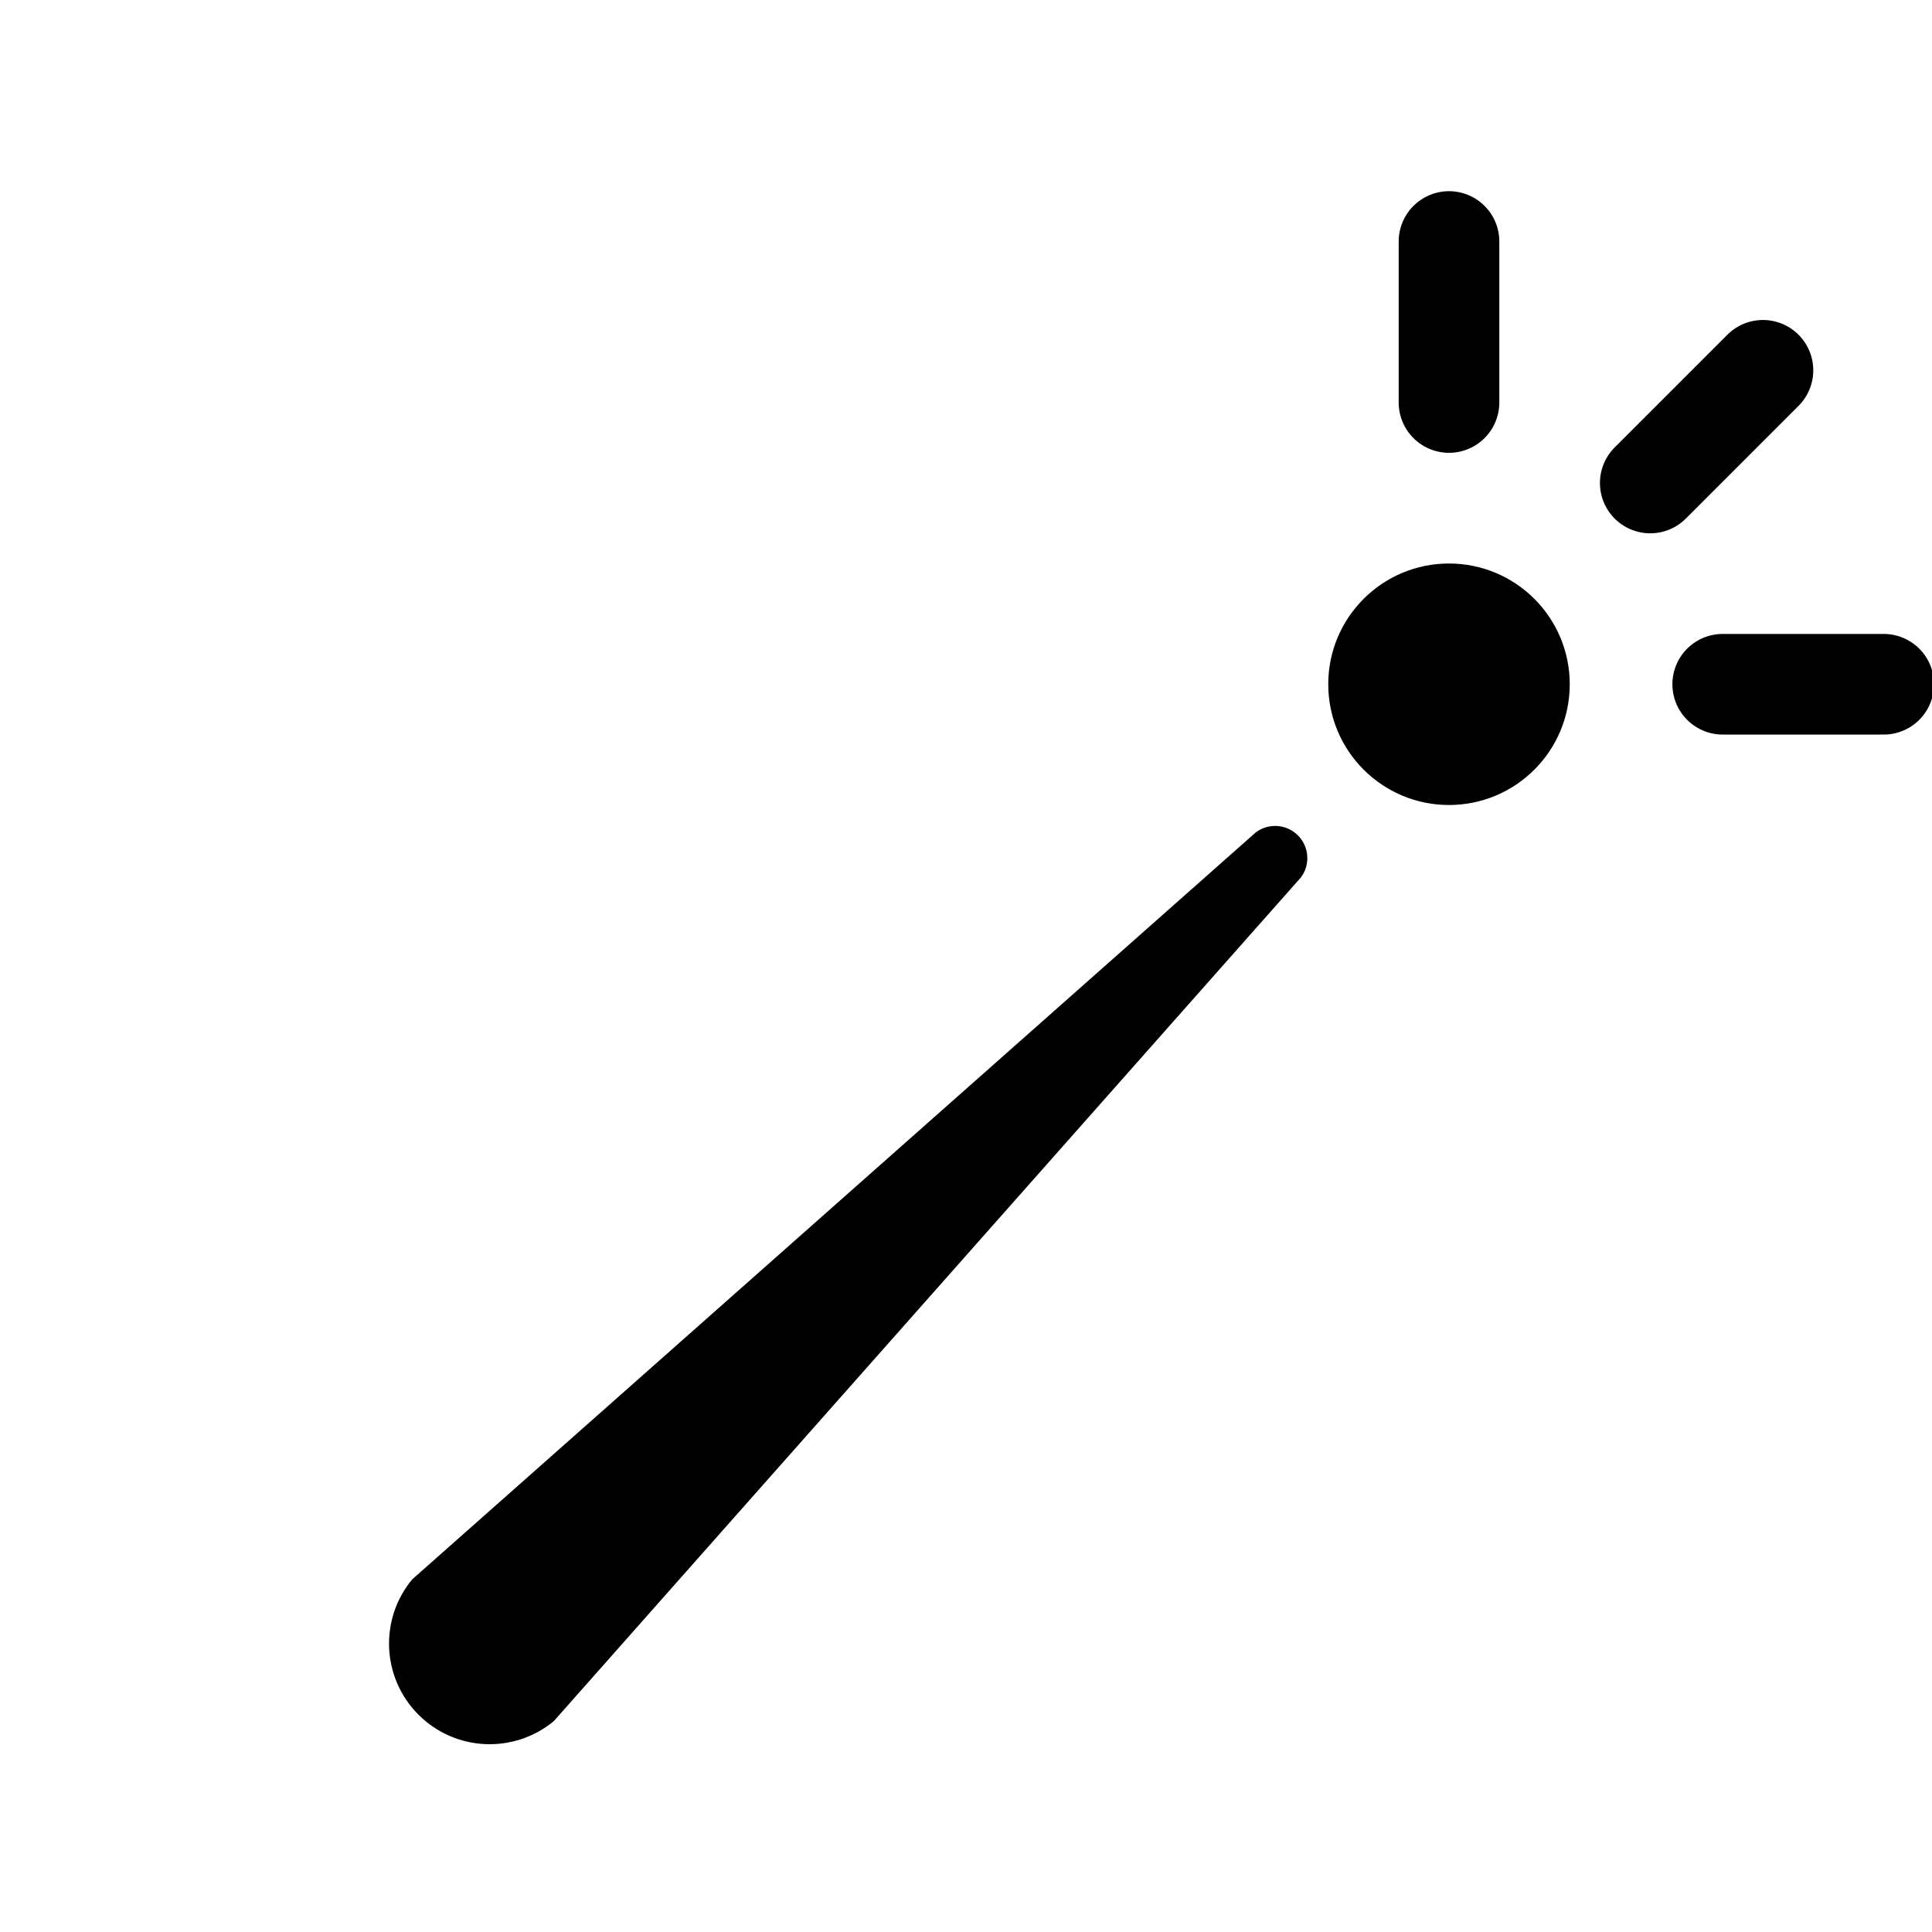
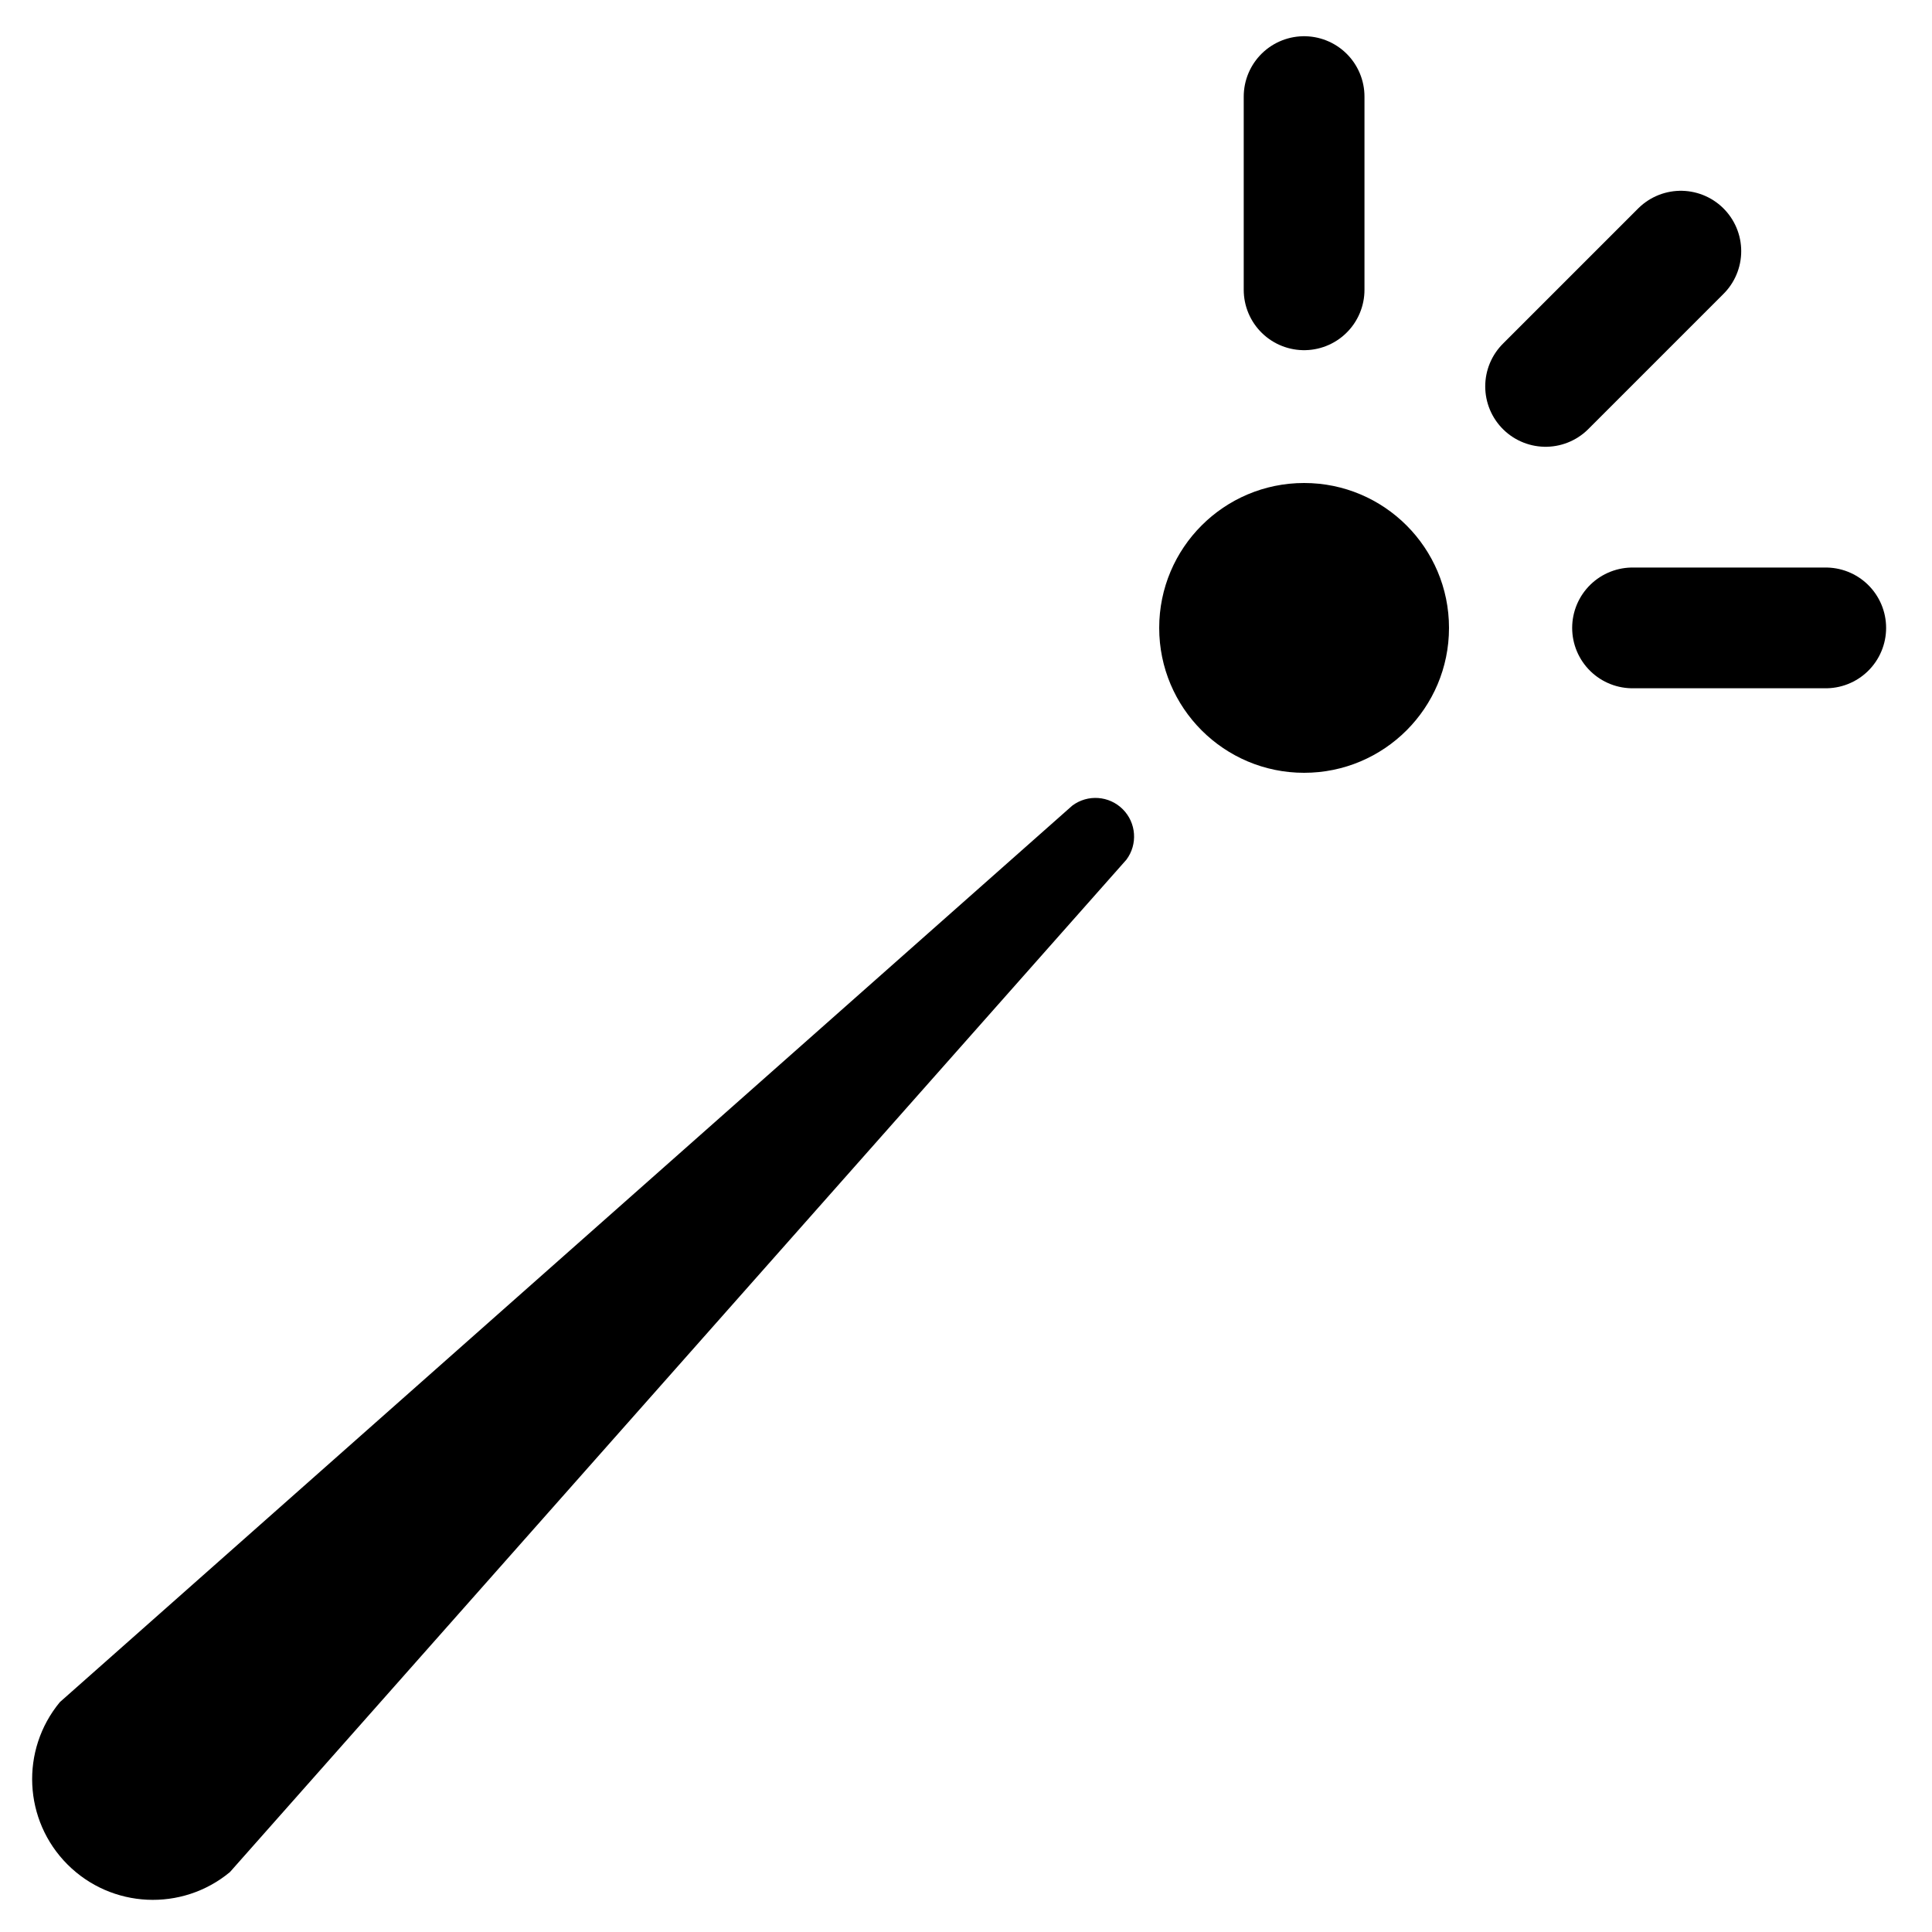
- <svg xmlns="http://www.w3.org/2000/svg" viewBox="0 -2.5 24 24" fill="none">
+ <svg xmlns="http://www.w3.org/2000/svg" viewBox="4.5 -0.5 20 20" fill="none">
  <path d="M 5.12 17.12 A 1.25 1.25 0 0 0 6.88 18.88 L 16.16 8.40 A 0.4 0.4 0 0 0 15.60 7.84 Z" fill="currentColor" />
  <circle cx="18" cy="6" r="1.5" fill="currentColor" />
  <path d="M 18 2.5 L 18 0.5 M 20.5 3.5 L 21.9 2.1 M 21.4 6 L 23.4 6" stroke="currentColor" stroke-width="1.25" stroke-linecap="round" />
</svg>
